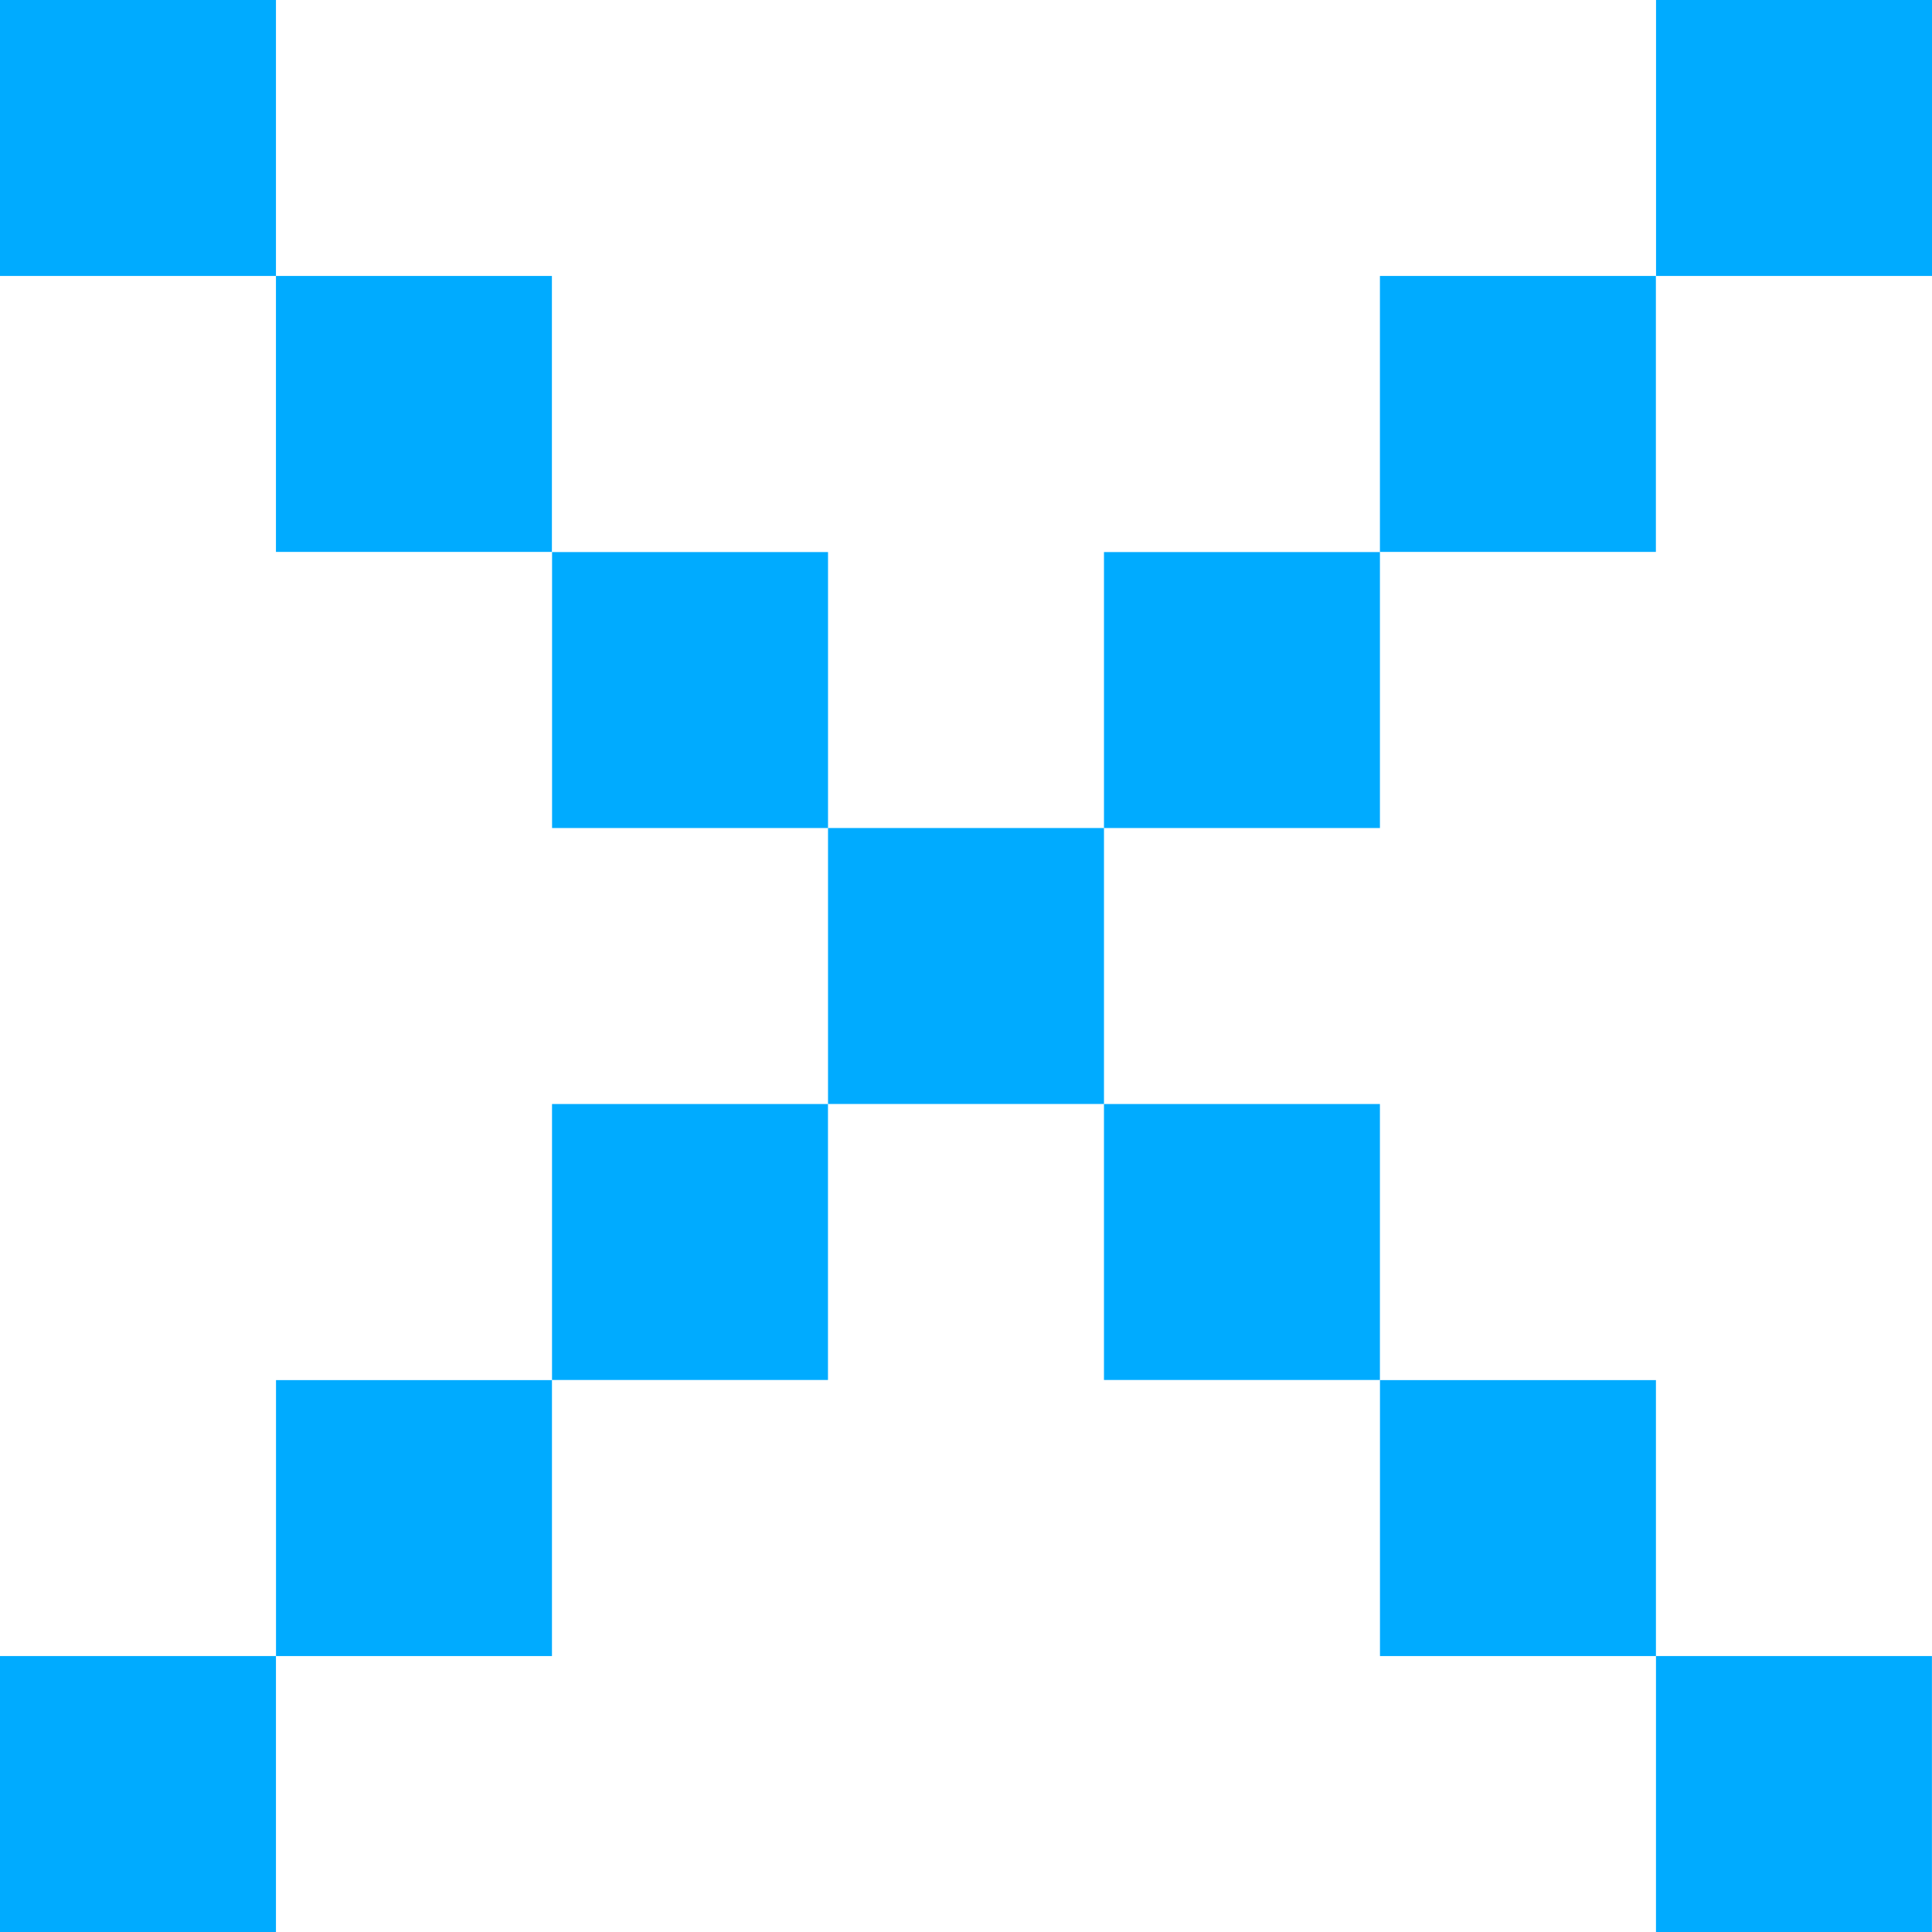
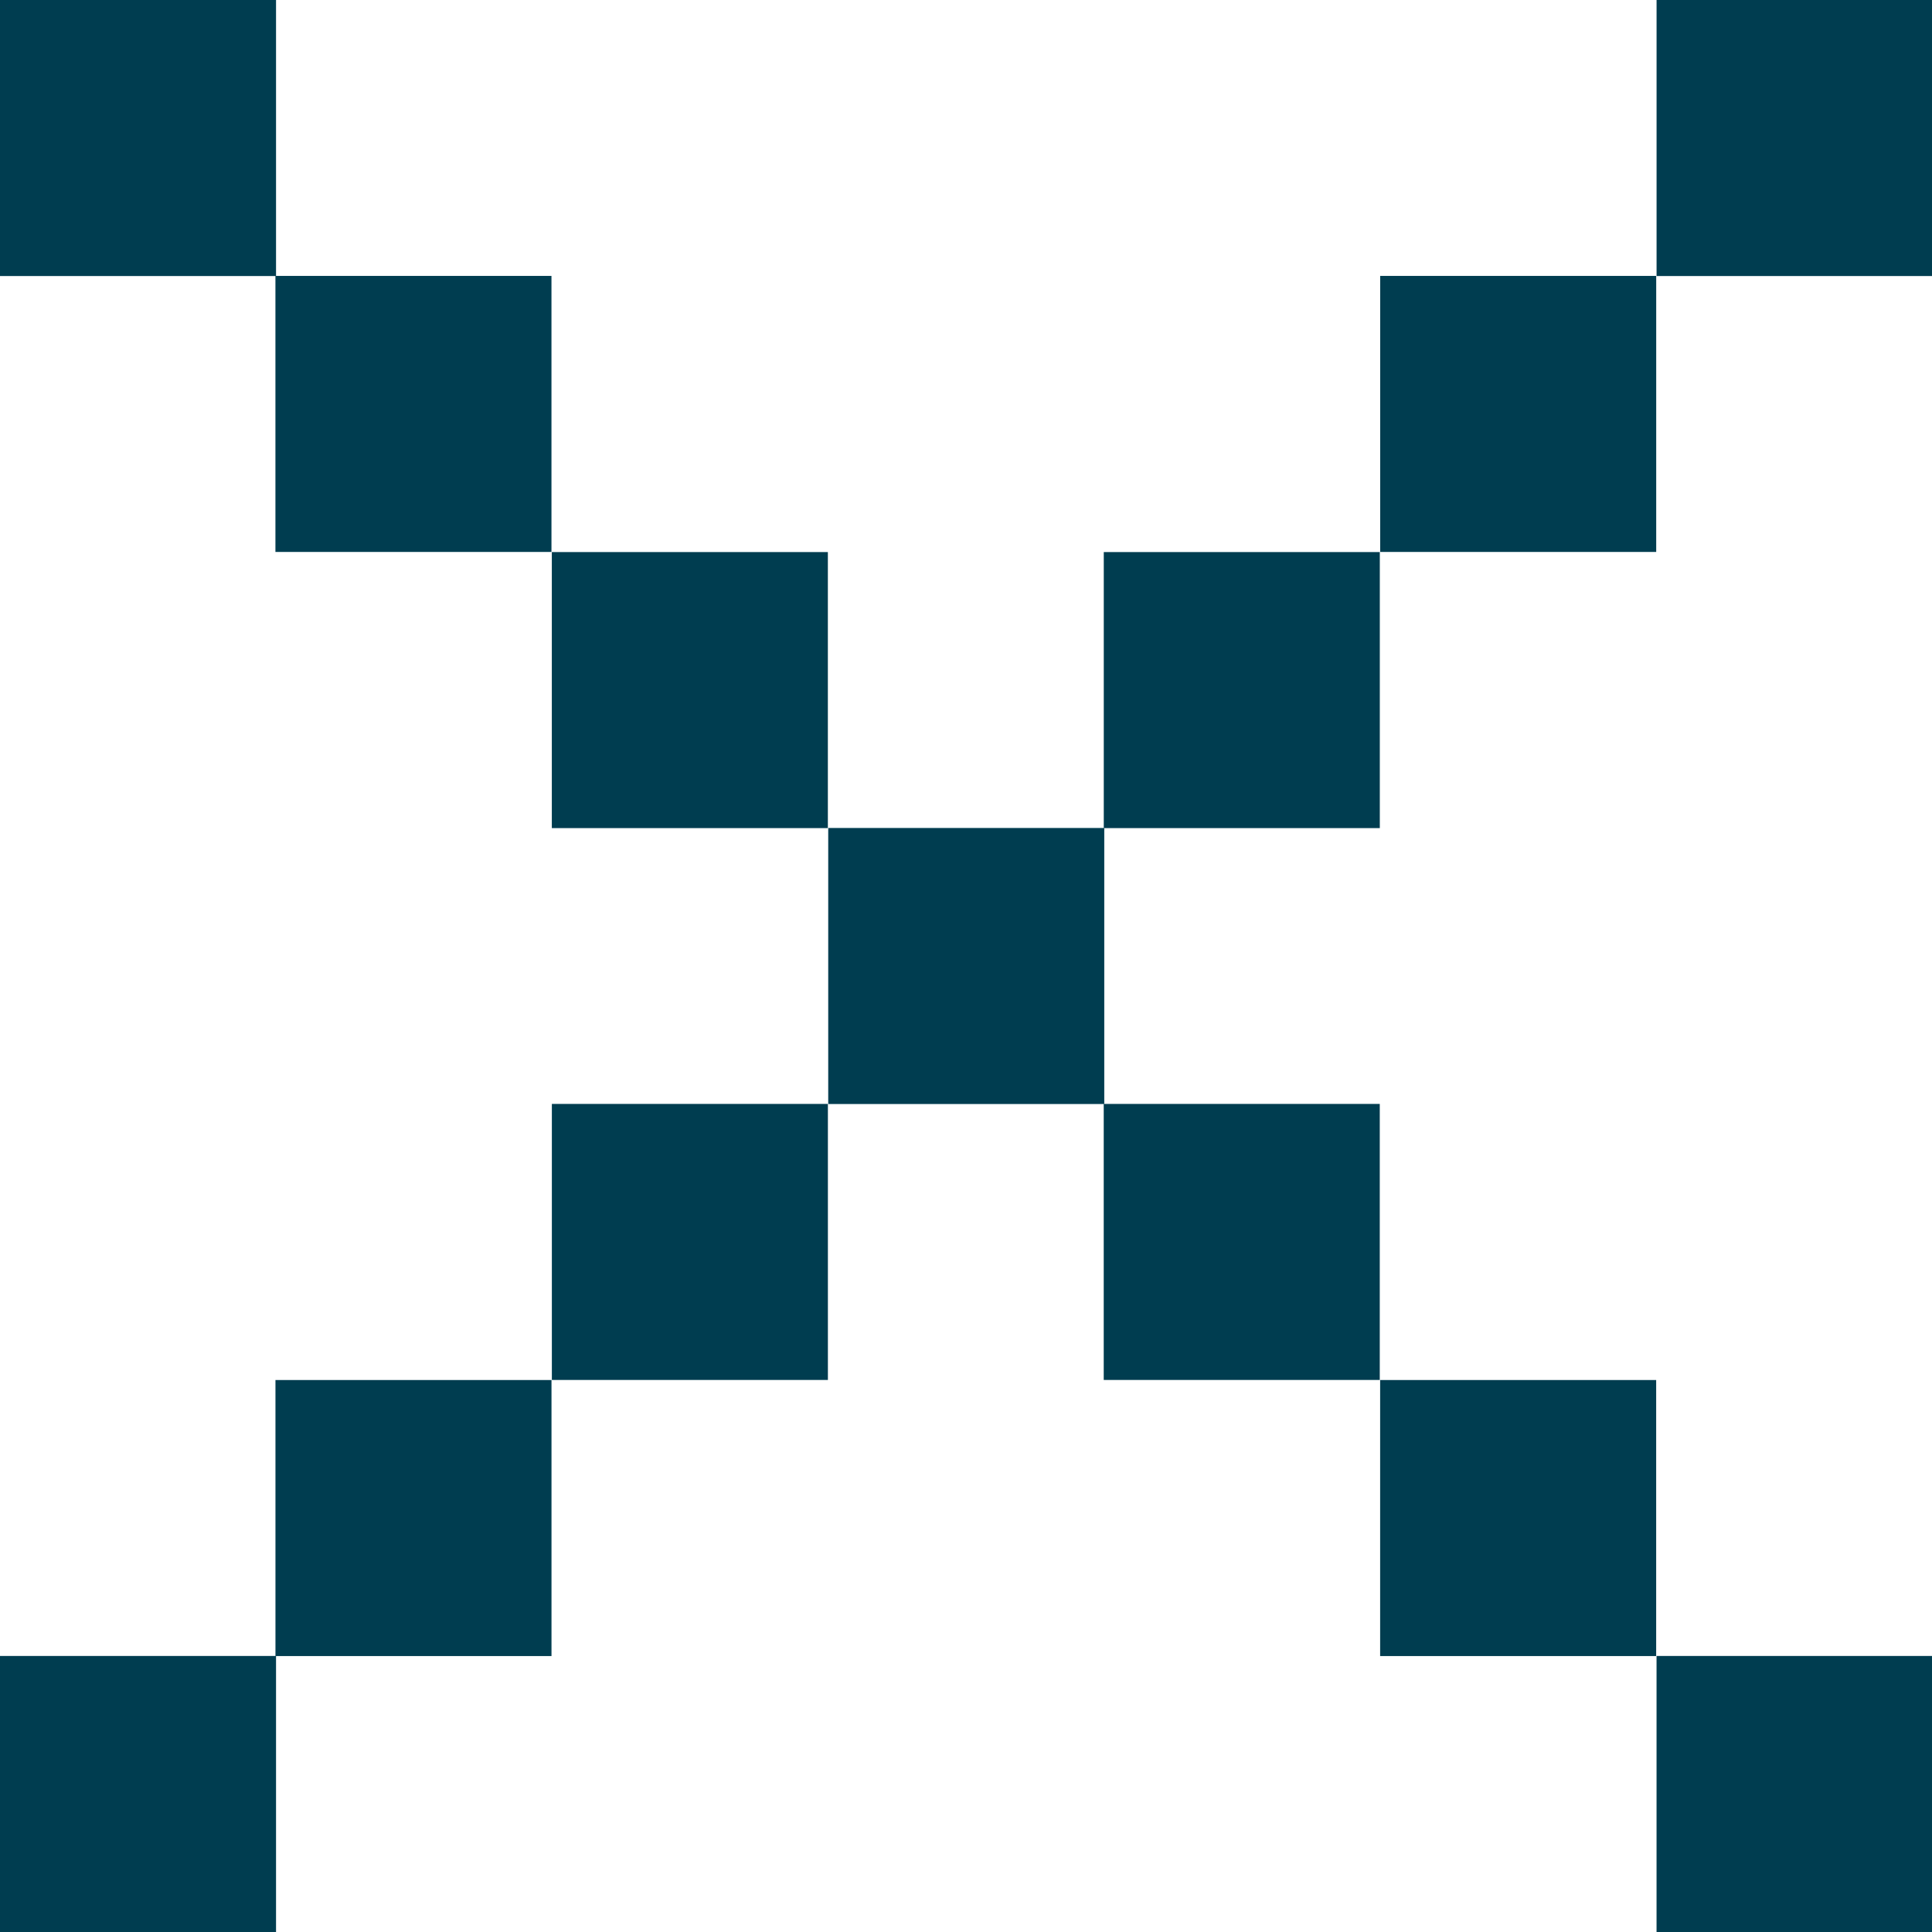
- <svg xmlns="http://www.w3.org/2000/svg" width="12" height="12" viewBox="0 0 12 12" fill="none">
-   <rect x="1.714" y="1.714" width="1.714" height="1.714" fill="#00ABFF" />
-   <rect width="1.714" height="1.714" fill="#00ABFF" />
-   <rect x="10.286" width="1.714" height="1.714" fill="#00ABFF" />
-   <rect x="8.571" y="1.714" width="1.714" height="1.714" fill="#00ABFF" />
-   <rect x="3.429" y="3.429" width="1.714" height="1.714" fill="#00ABFF" />
-   <rect width="1.714" height="1.714" transform="matrix(1 0 0 -1 1.71436 10.2861)" fill="#00ABFF" />
-   <rect x="6.857" y="3.429" width="1.714" height="1.714" fill="#00ABFF" />
-   <rect width="1.714" height="1.714" transform="matrix(1 0 0 -1 0 12)" fill="#00ABFF" />
-   <rect width="1.714" height="1.714" transform="matrix(1 0 0 -1 10.2856 12)" fill="#00ABFF" />
-   <rect width="1.714" height="1.714" transform="matrix(1 0 0 -1 8.57129 10.2861)" fill="#00ABFF" />
-   <rect width="1.714" height="1.714" transform="matrix(1 0 0 -1 3.42871 8.57129)" fill="#00ABFF" />
-   <rect x="5.143" y="5.143" width="1.714" height="1.714" fill="#00ABFF" />
-   <rect width="1.714" height="1.714" transform="matrix(1 0 0 -1 6.85693 8.57129)" fill="#00ABFF" />
+ <svg xmlns="http://www.w3.org/2000/svg" width="16" height="16" viewBox="0 0 16 16" fill="none">
+   <rect x="2.281" y="2.285" width="2.286" height="2.286" fill="#003D50" />
+   <rect width="2.286" height="2.286" fill="#003D50" />
+   <rect x="13.719" width="2.286" height="2.286" fill="#003D50" />
+   <rect x="11.43" y="2.285" width="2.286" height="2.286" fill="#003D50" />
+   <rect x="4.57" y="4.572" width="2.286" height="2.286" fill="#003D50" />
+   <rect width="2.286" height="2.286" transform="matrix(1 0 0 -1 2.28125 13.7148)" fill="#003D50" />
+   <rect x="9.141" y="4.572" width="2.286" height="2.286" fill="#003D50" />
+   <rect width="2.286" height="2.286" transform="matrix(1 0 0 -1 0 16)" fill="#003D50" />
+   <rect width="2.286" height="2.286" transform="matrix(1 0 0 -1 13.7188 16)" fill="#003D50" />
+   <rect width="2.286" height="2.286" transform="matrix(1 0 0 -1 11.4297 13.7148)" fill="#003D50" />
+   <rect width="2.286" height="2.286" transform="matrix(1 0 0 -1 4.57031 11.4282)" fill="#003D50" />
+   <rect x="6.859" y="6.857" width="2.286" height="2.286" fill="#003D50" />
+   <rect width="2.286" height="2.286" transform="matrix(1 0 0 -1 9.14062 11.4282)" fill="#003D50" />
</svg>
